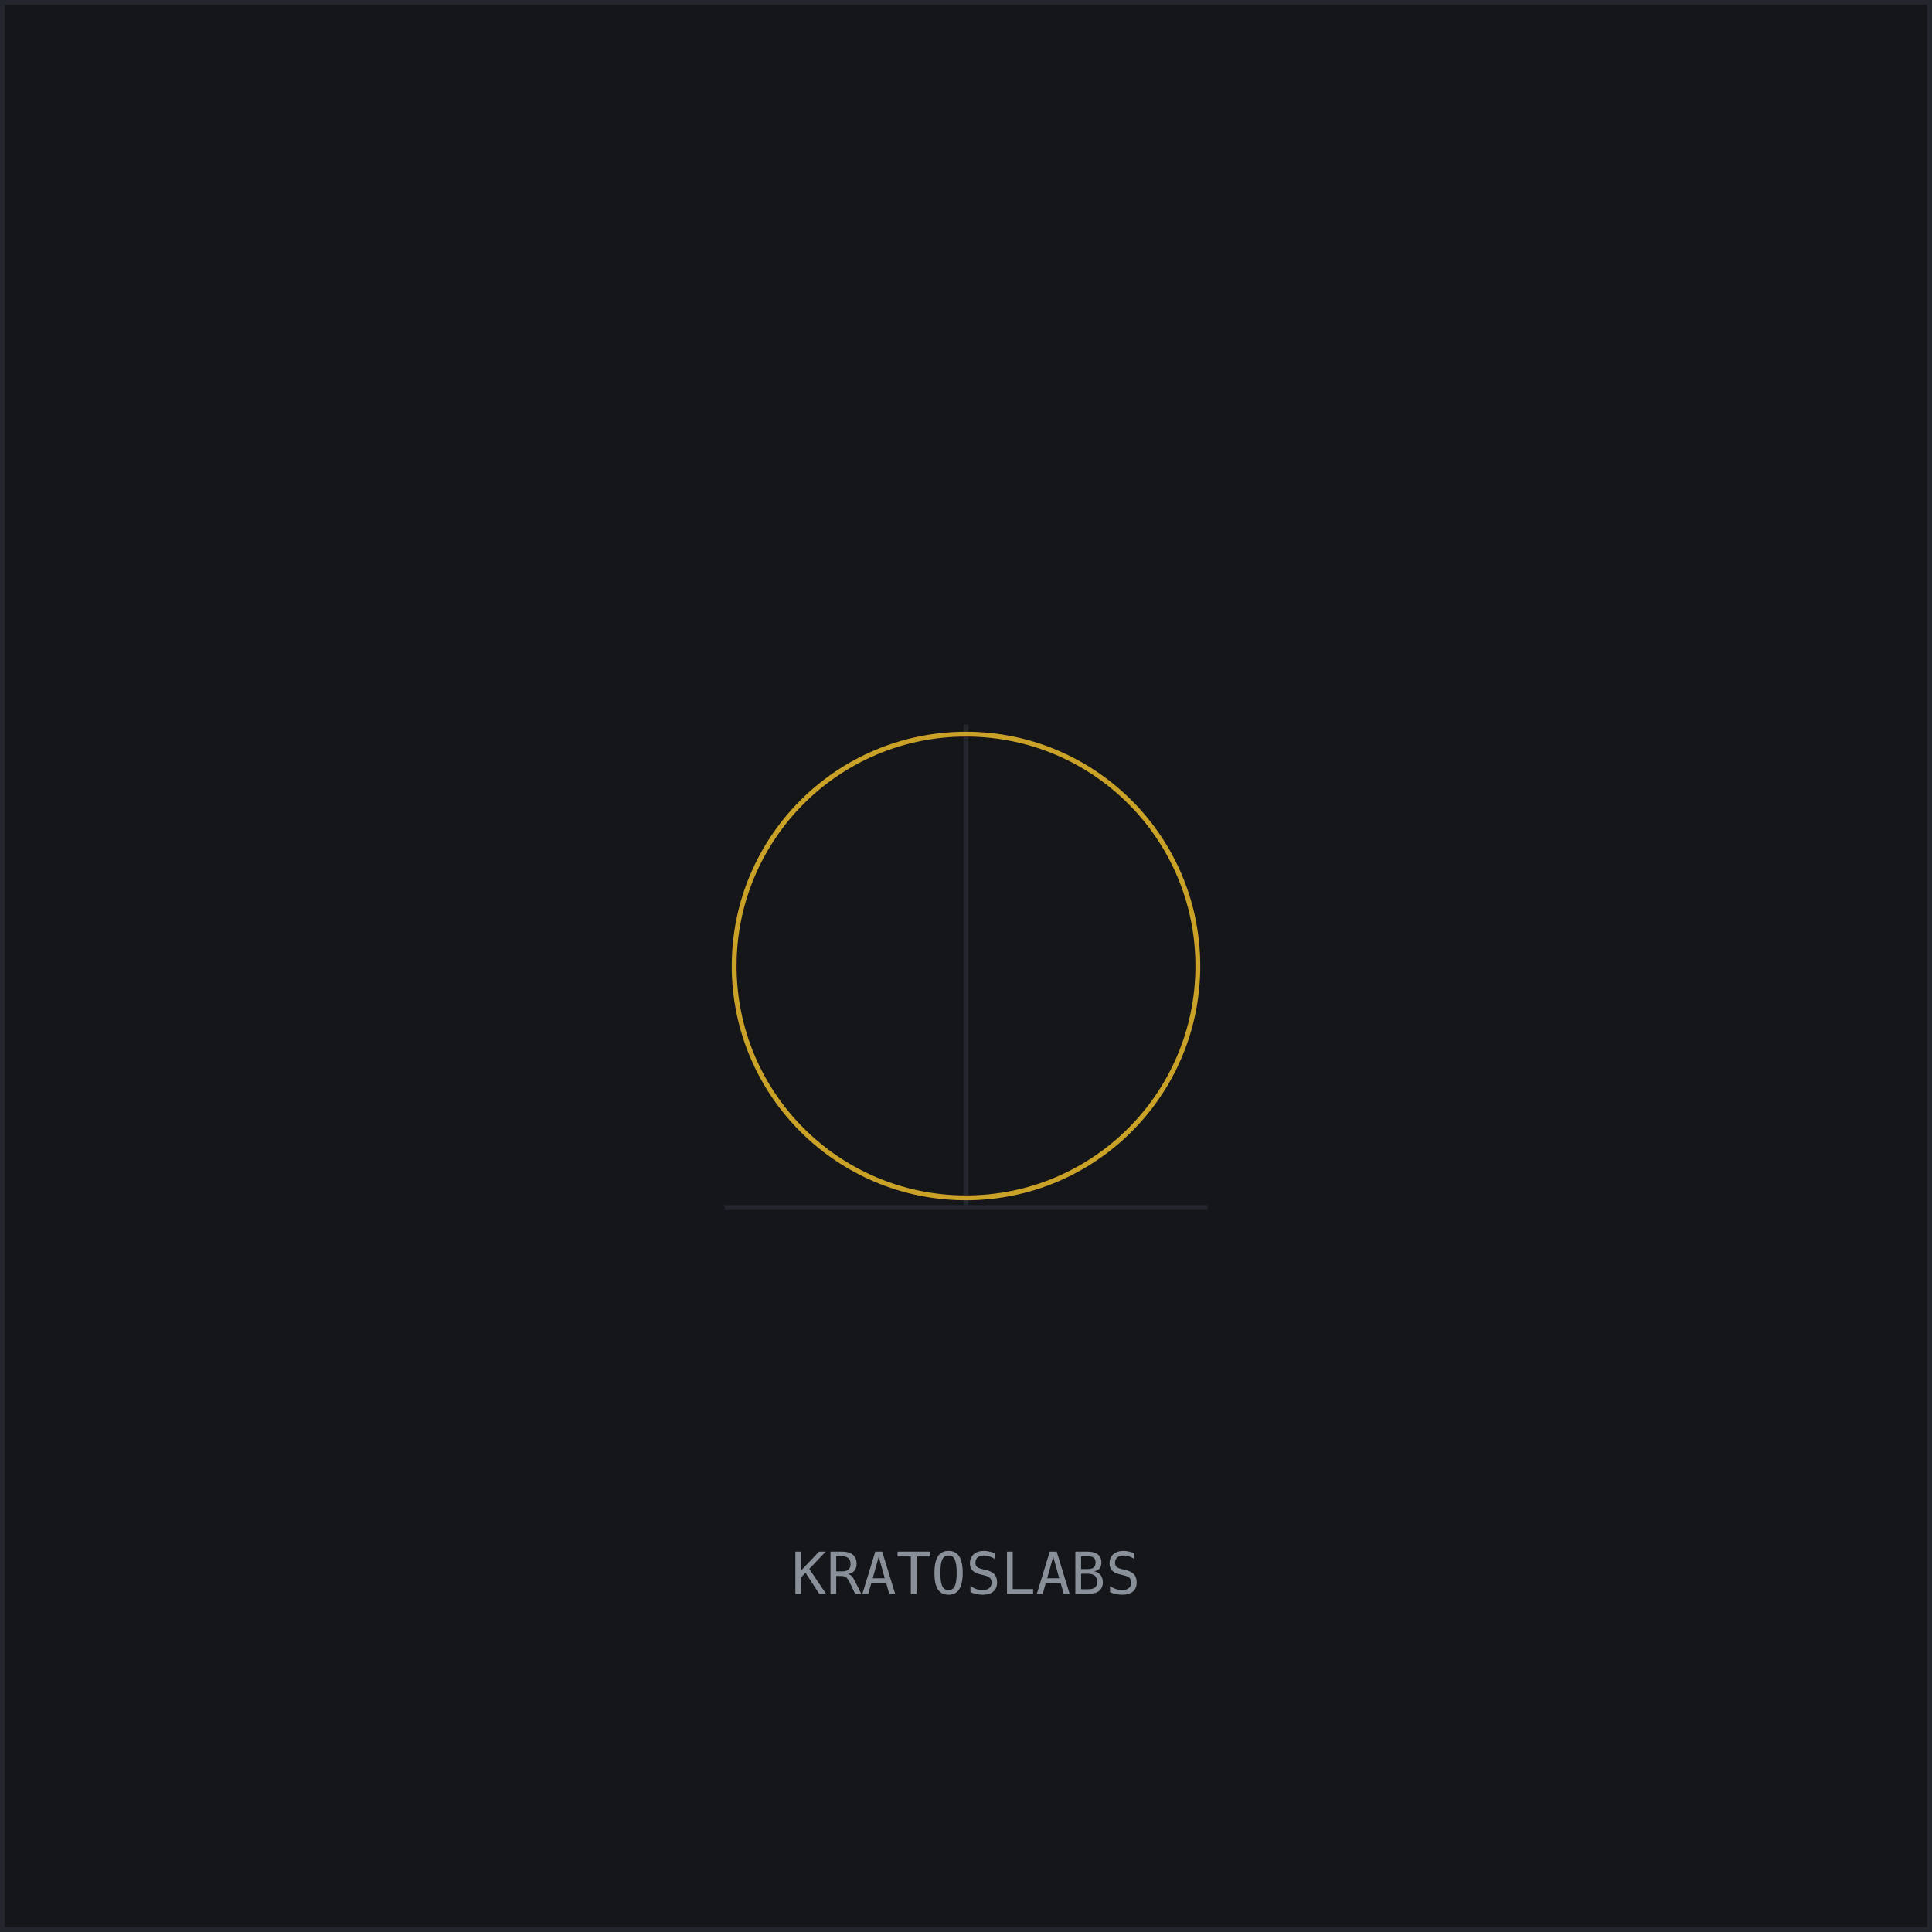
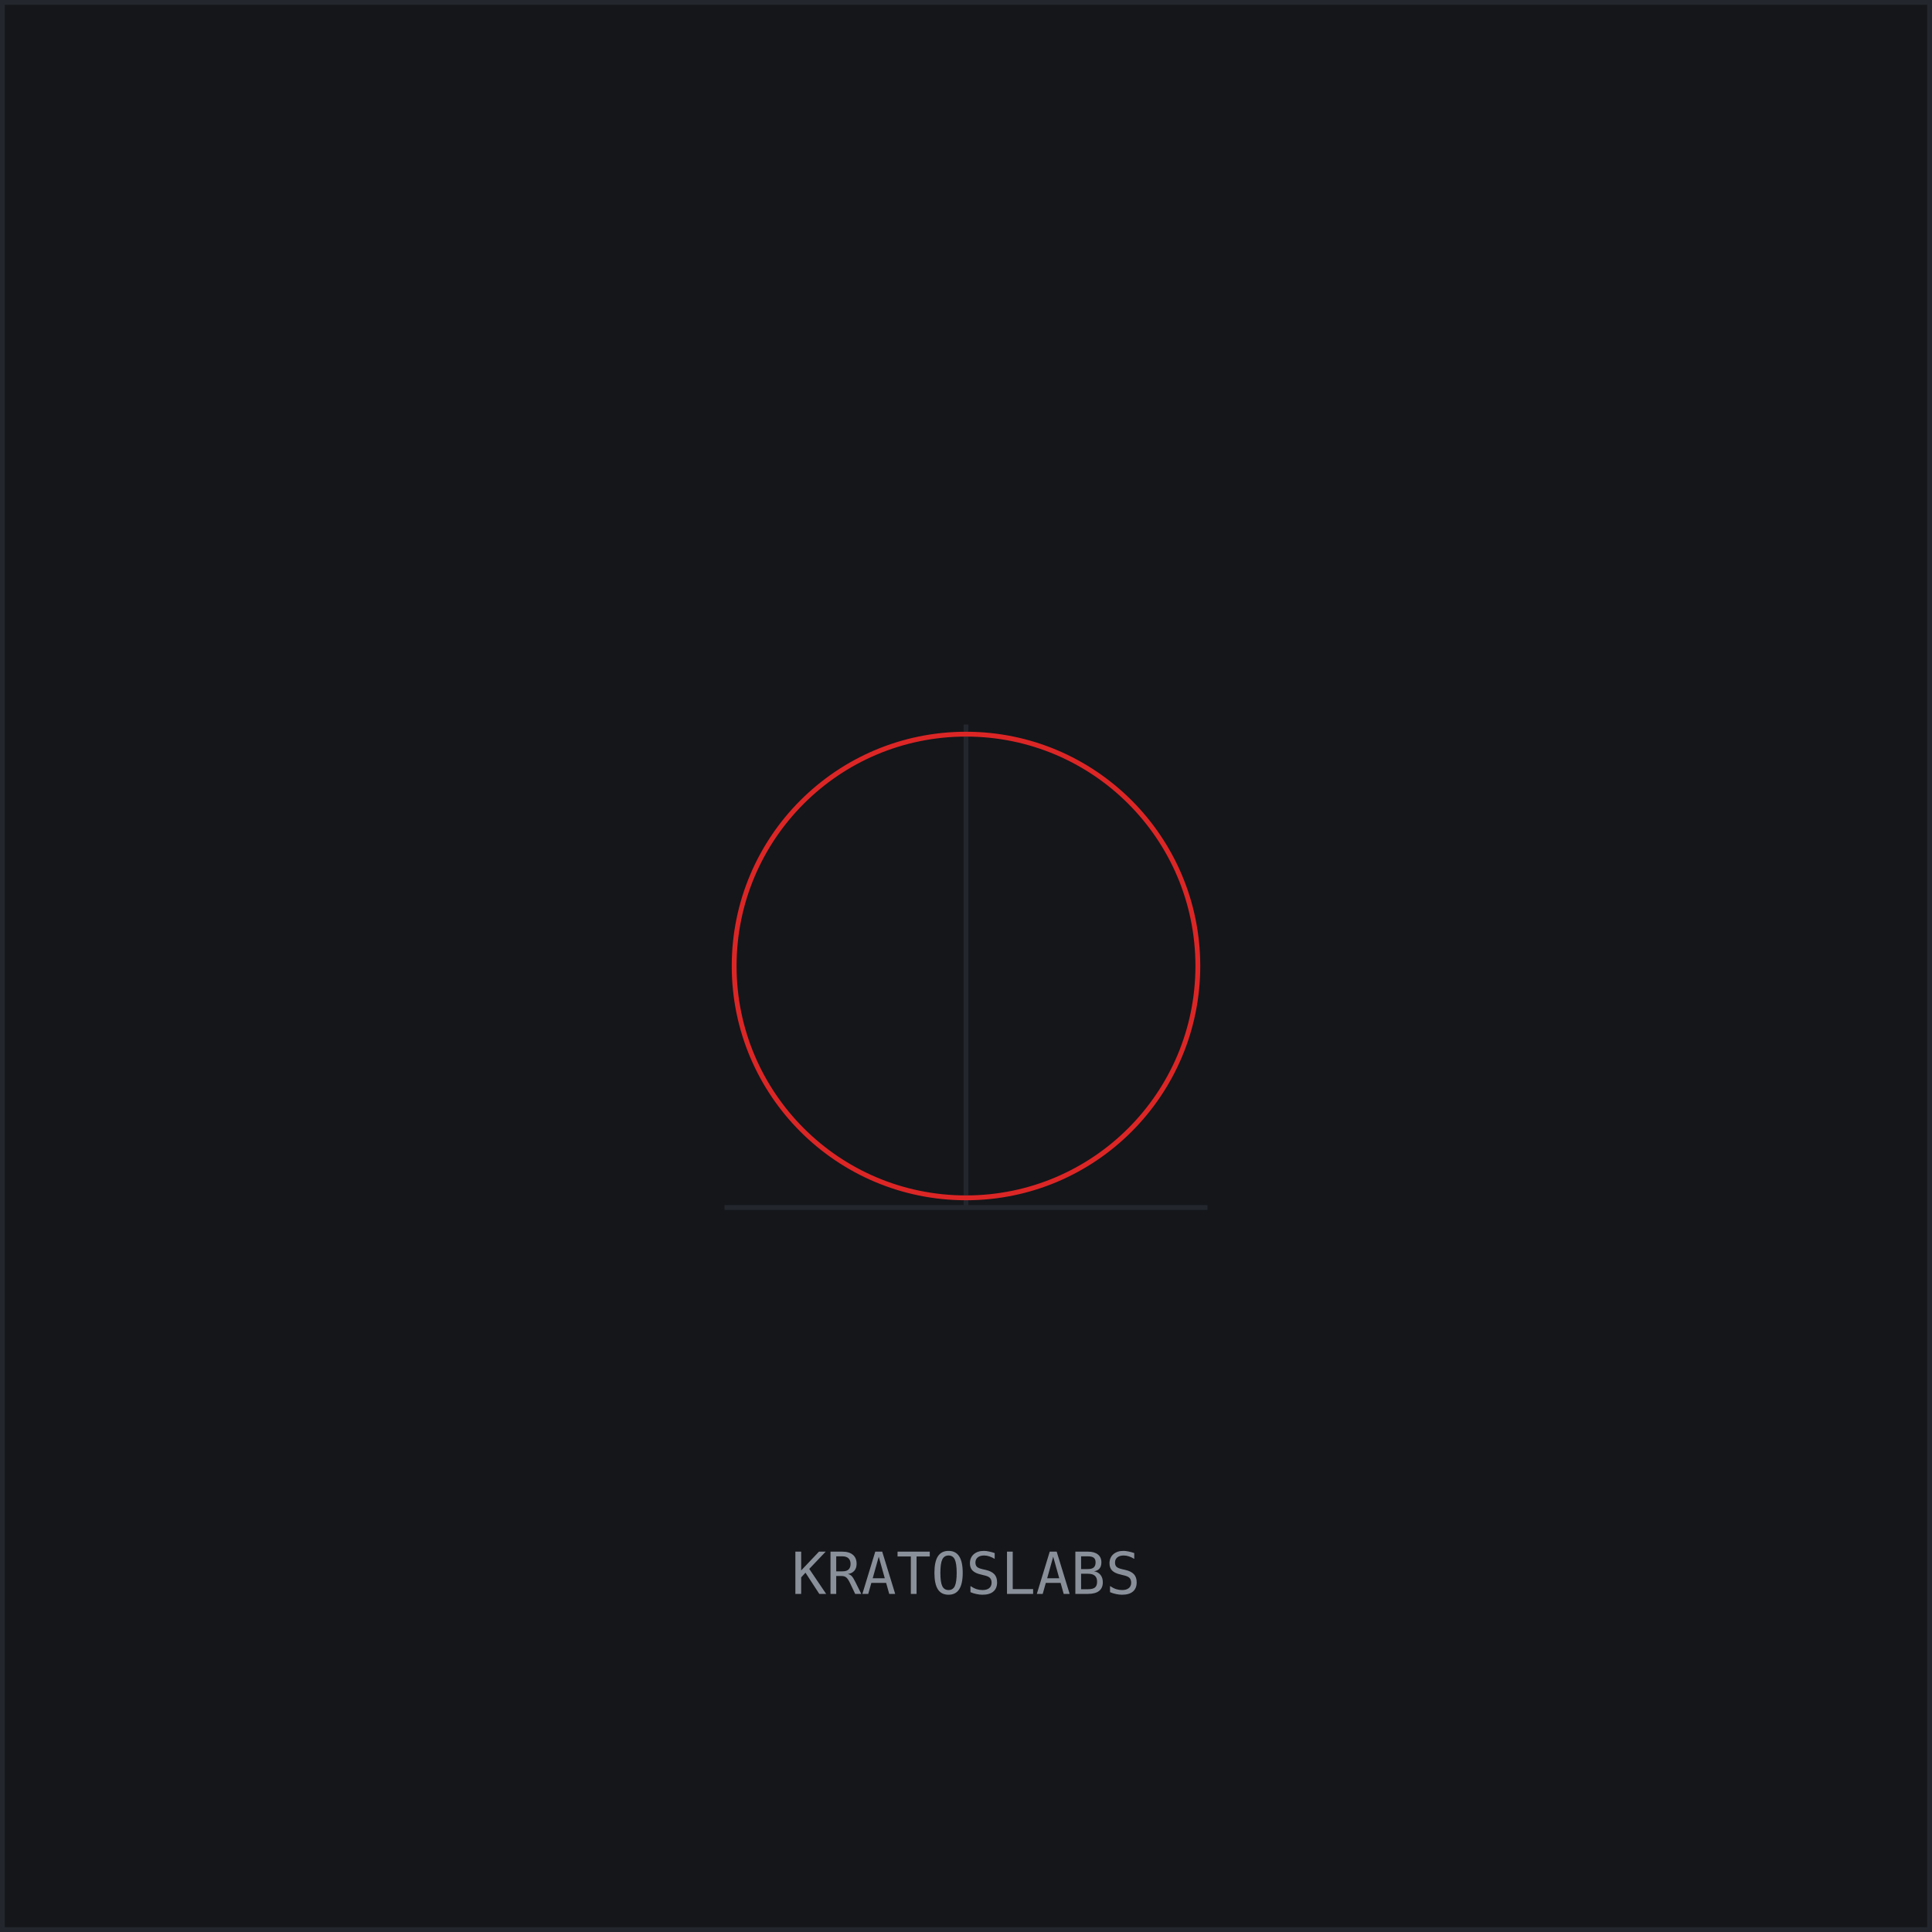
<svg xmlns="http://www.w3.org/2000/svg" viewBox="0 0 400 400" role="img" aria-label="Immagine prodotto non disponibile">
  <rect width="400" height="400" fill="#14161A" />
  <rect x="0.5" y="0.5" width="399" height="399" fill="none" stroke="#23262C" />
  <path d="M150 250h100M200 150v100" stroke="#23262C" stroke-width="1" />
-   <circle cx="200" cy="200" r="48" fill="none" stroke="#C9A227" stroke-width="1" />
+   <circle cx="200" cy="200" r="48" fill="none" stroke="#DC2626" stroke-width="1" />
  <text x="200" y="330" fill="#8A9099" font-family="monospace" font-size="12" text-anchor="middle">KRATOSLABS</text>
</svg>
